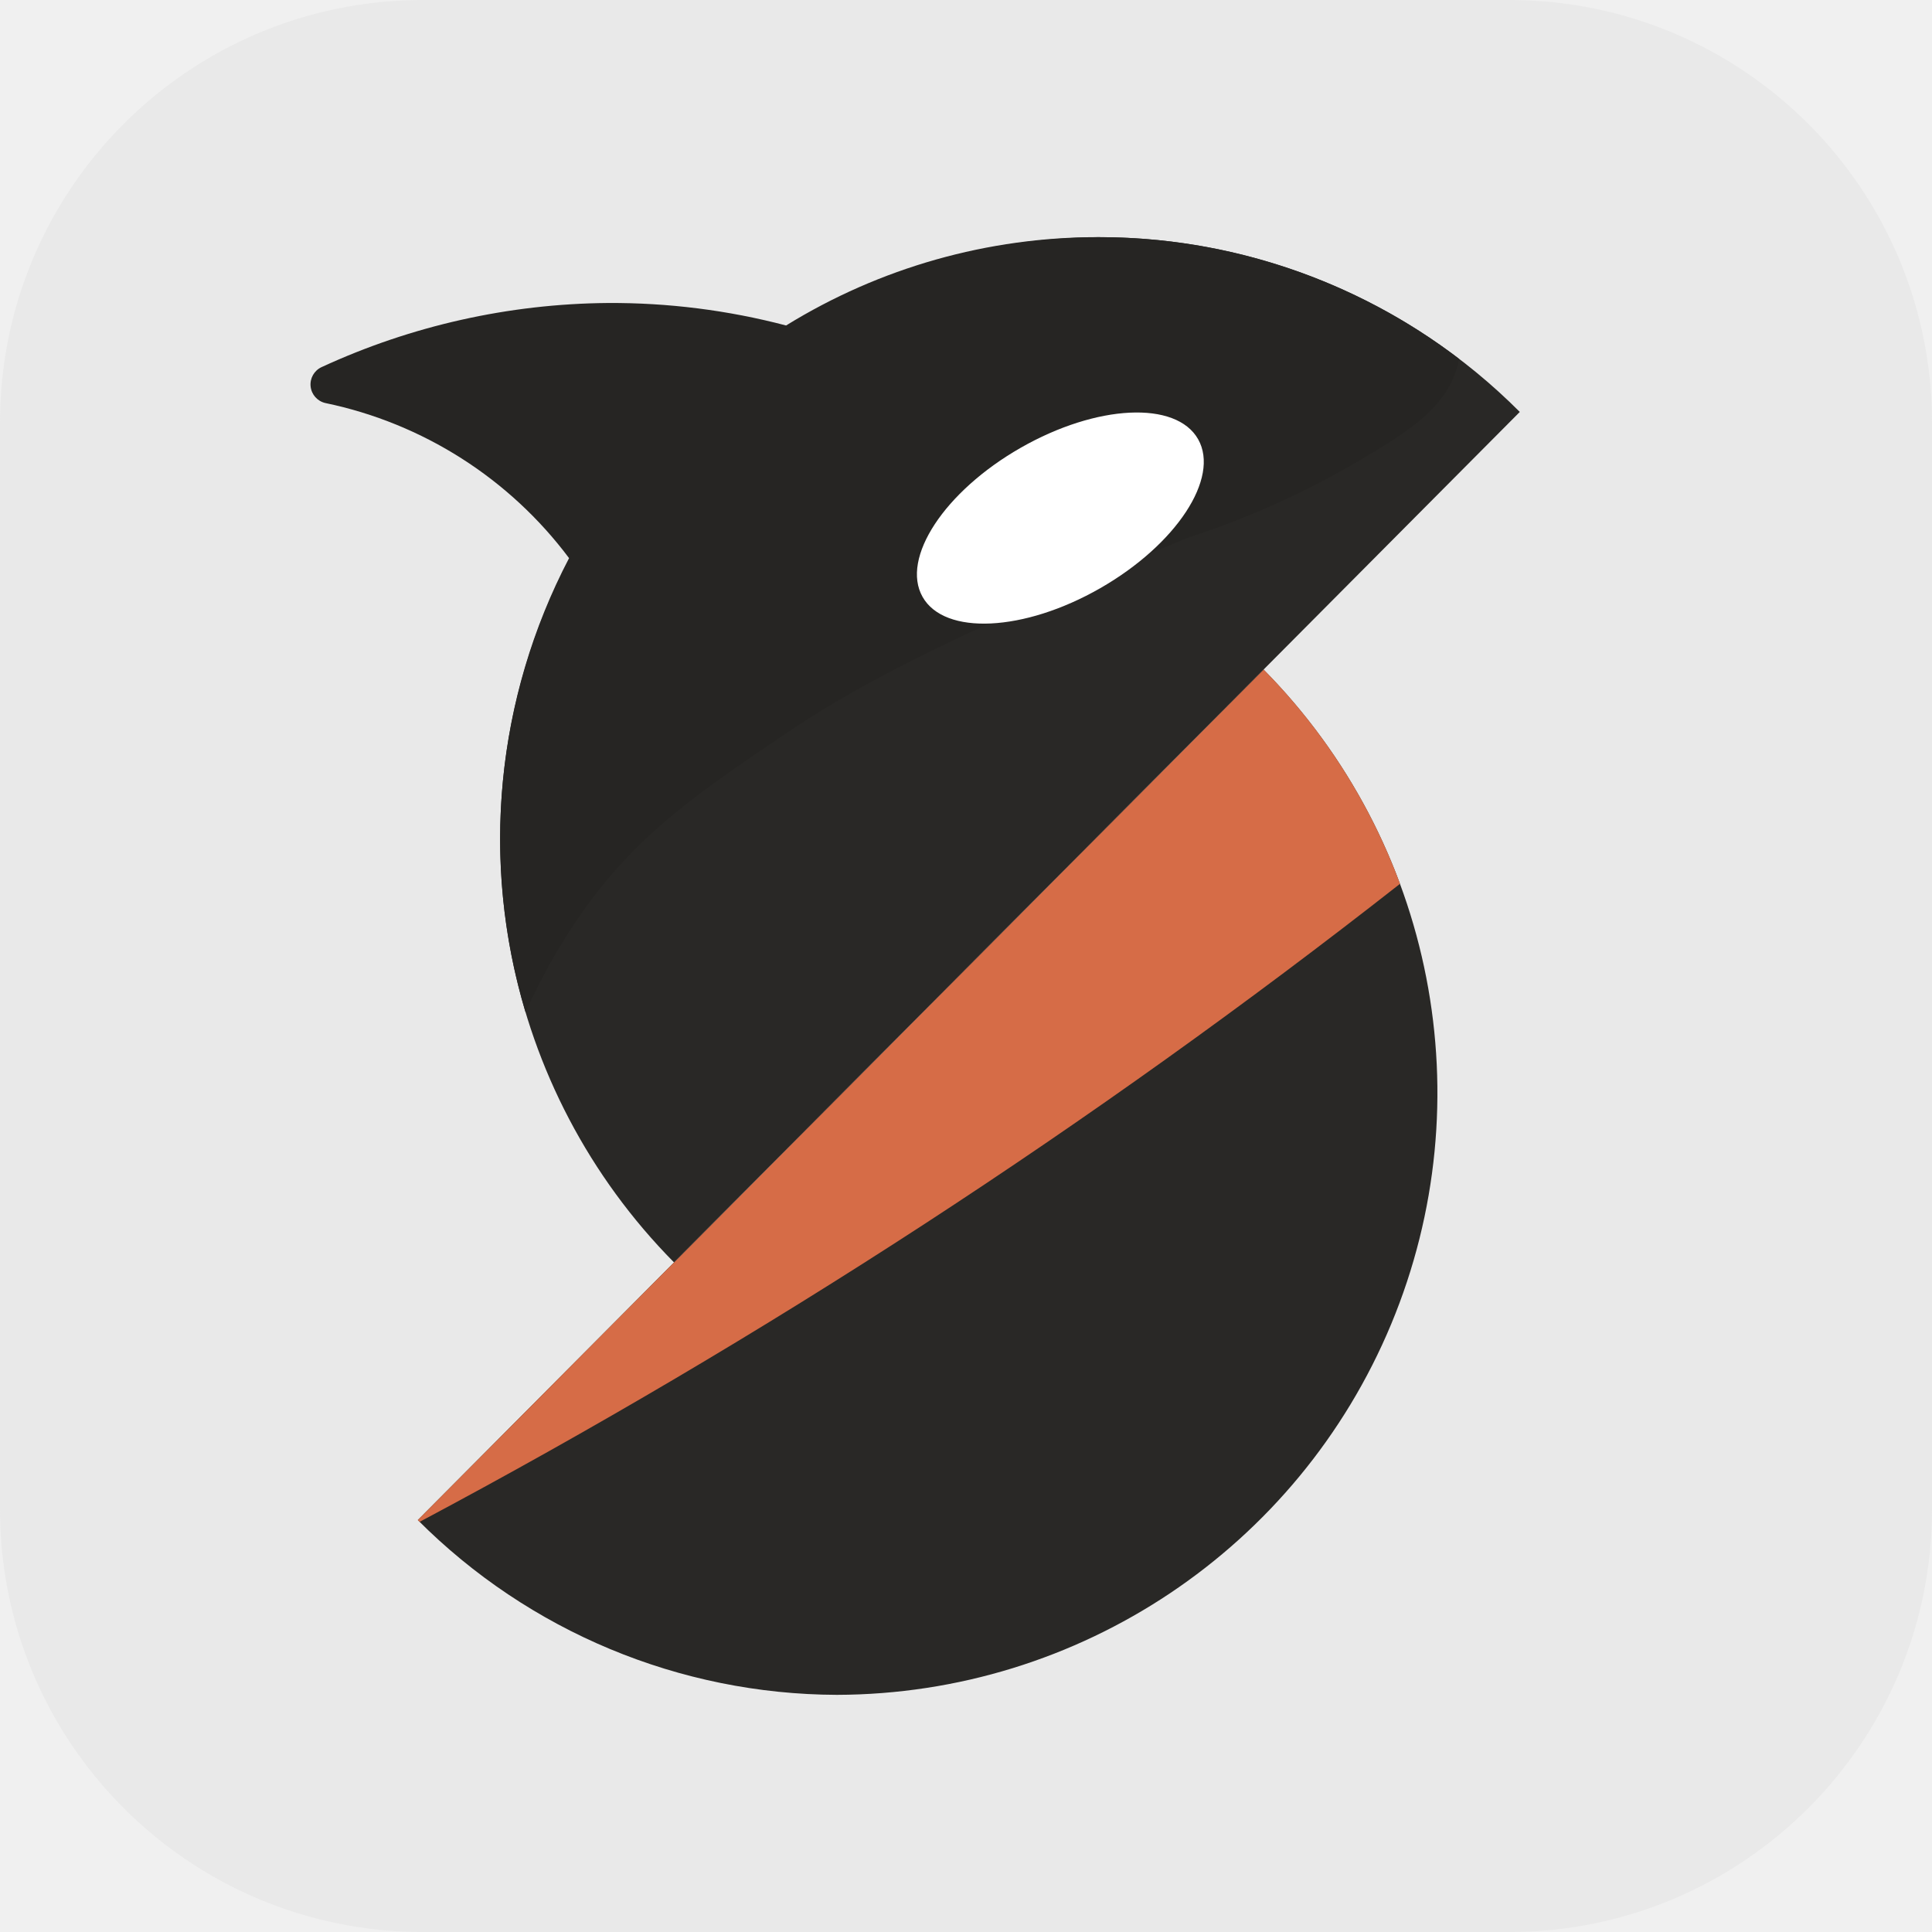
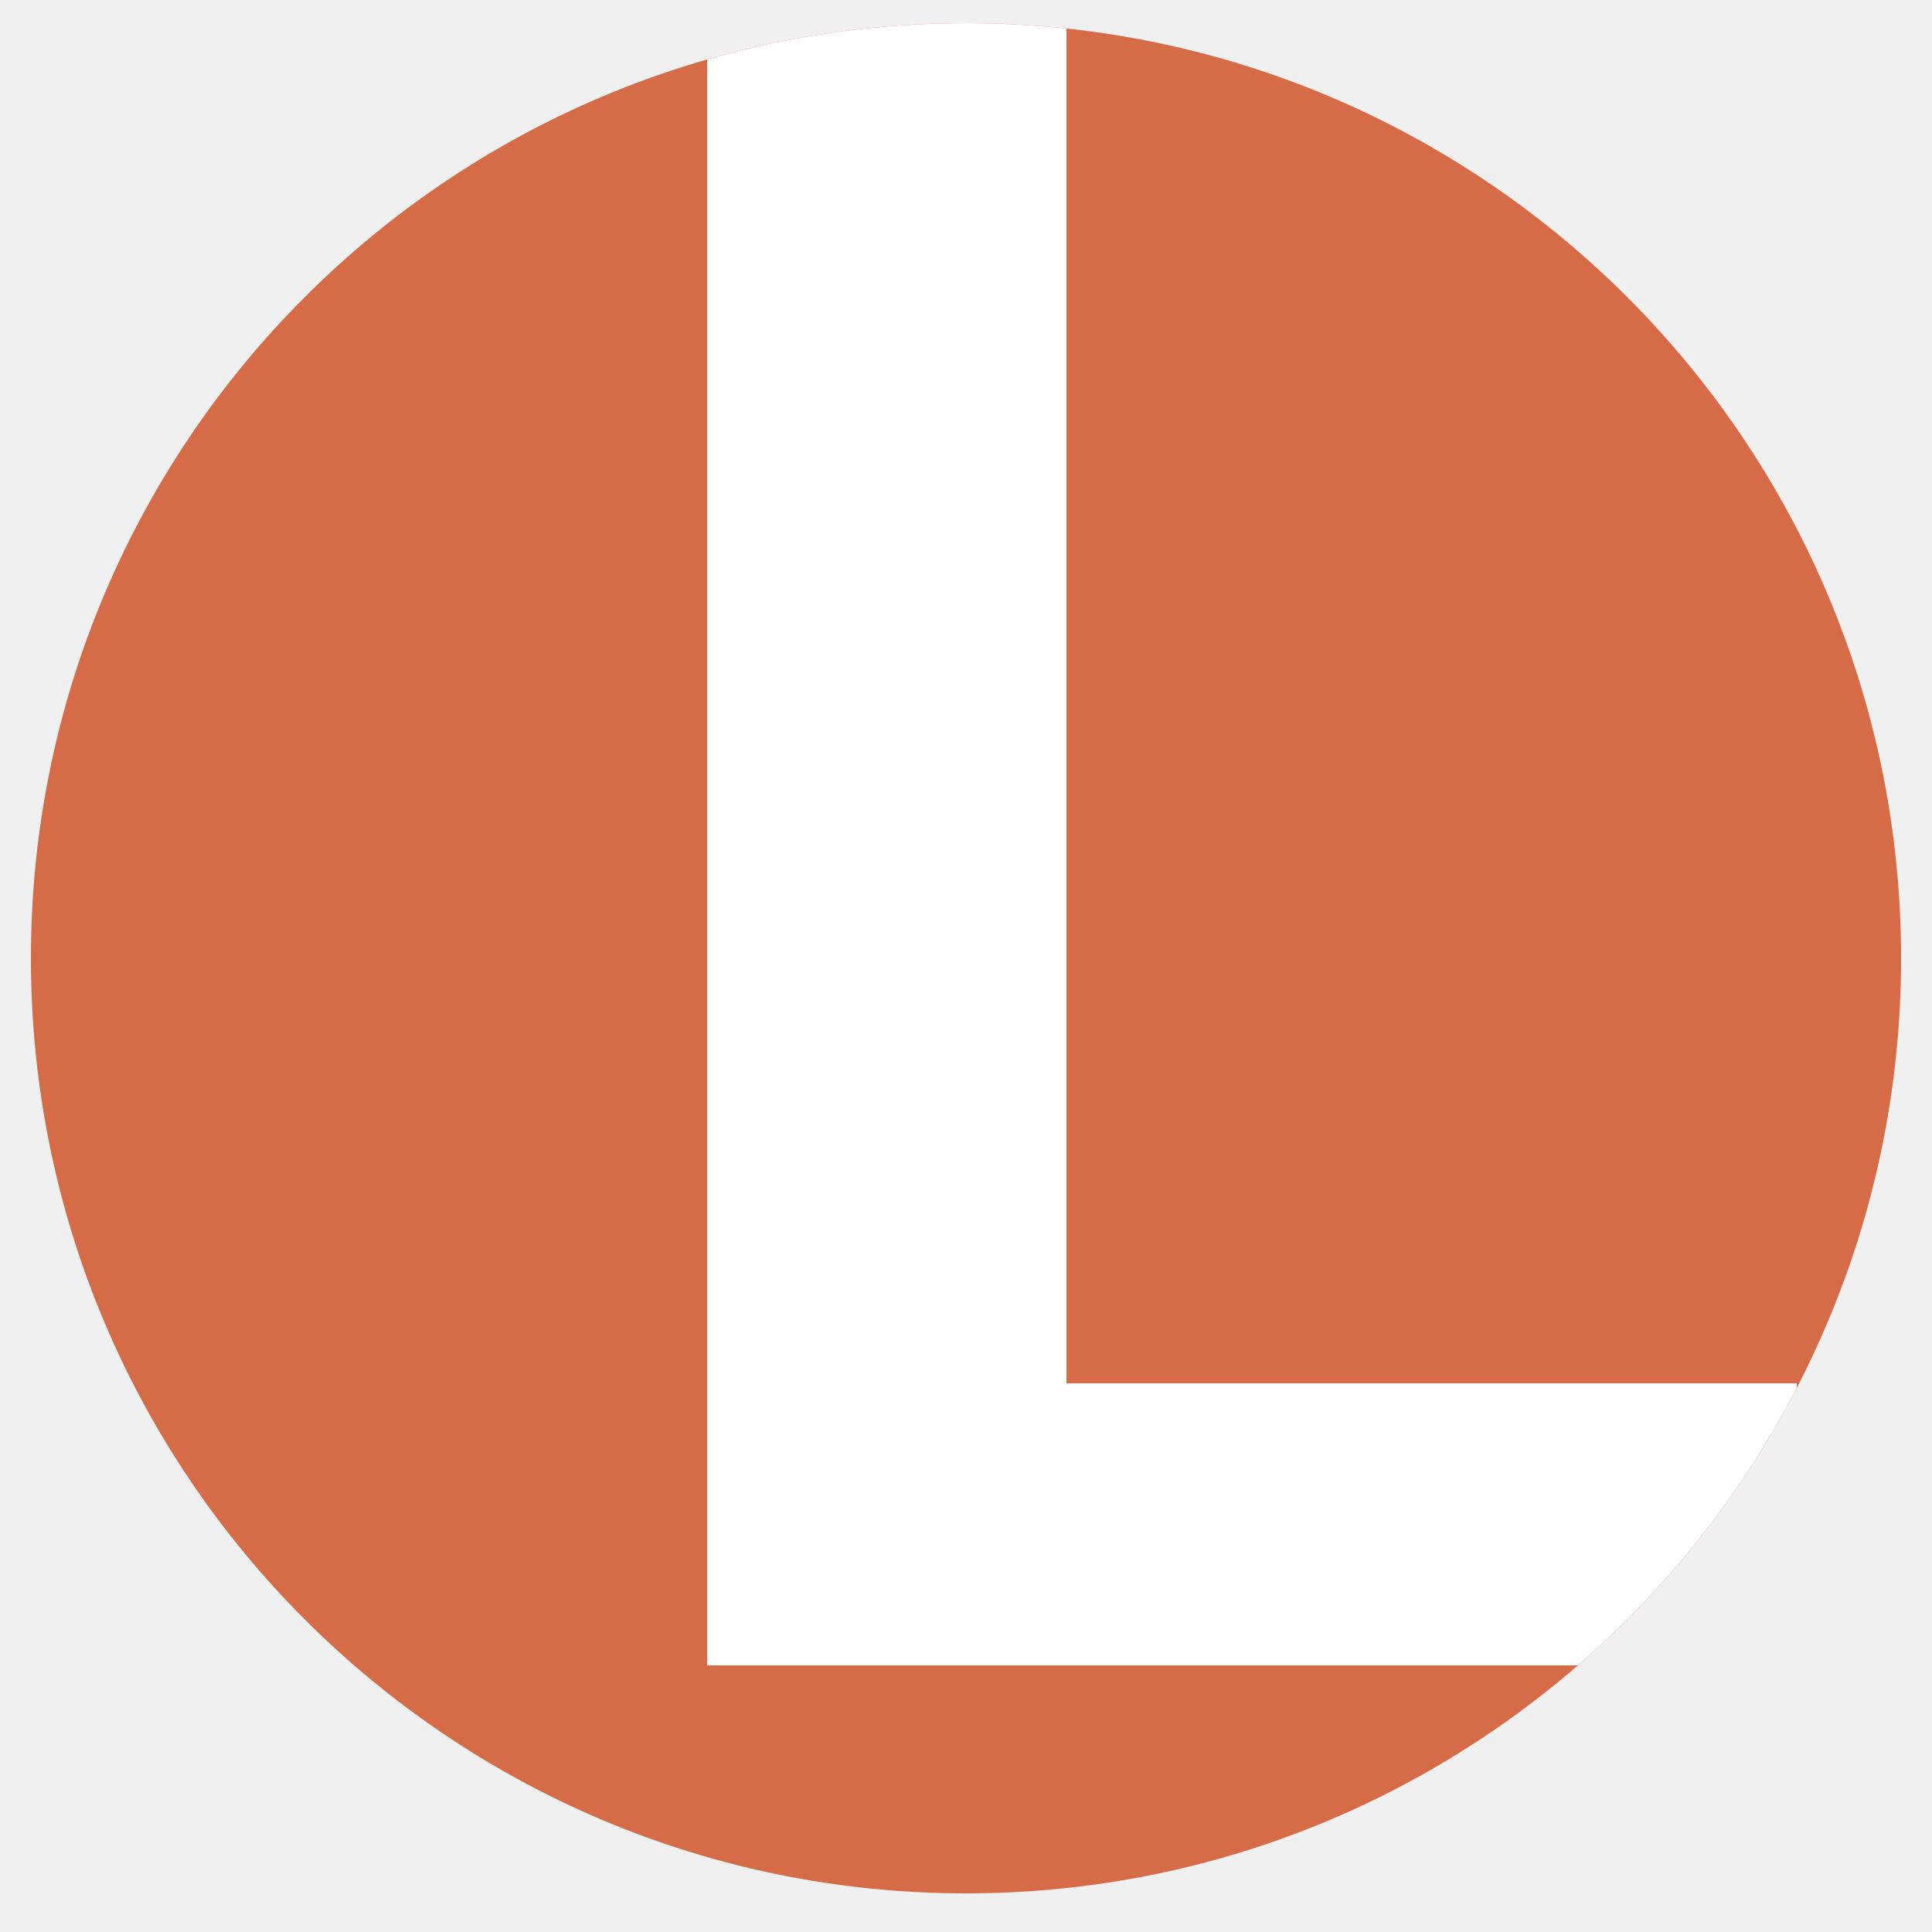
- <svg xmlns="http://www.w3.org/2000/svg" width="64" height="64" viewBox="0 0 64 64">
-   <rect width="64" height="64" rx="14" style="fill:#e9e9e9" />
-   <path d="M13.84,50.354a19.7,19.7,0,0,0,13.883,5.79A19.944,19.944,0,0,0,41.858,22.182Z" style="fill:#292826" />
-   <path d="M41.858,22.181,13.84,50.354l.061.059A220.548,220.548,0,0,0,46.378,29.277a19.964,19.964,0,0,0-4.52-7.1" style="fill:#D66C47" />
-   <path d="M36.381,7.856A19.943,19.943,0,0,0,22.327,41.818L50.345,13.646a19.693,19.693,0,0,0-13.964-5.79" style="fill:#292826" />
-   <path d="M36.381,7.856A19.636,19.636,0,0,0,26.04,10.782a22.742,22.742,0,0,0-5.91-.745,23.084,23.084,0,0,0-9.477,2.124.632.632,0,0,0,.129,1.191,13.52,13.52,0,0,1,8.069,5.137A20.06,20.06,0,0,0,17.41,33.534a19.873,19.873,0,0,1,2-3.488c1.819-2.5,3.743-3.8,6.585-5.723,2.093-1.416,5-3.077,13.359-6.512a28.421,28.421,0,0,0,6.12-2.821c1.4-.831,2.461-1.615,2.8-2.842.024-.086.045-.172.065-.256A19.655,19.655,0,0,0,36.381,7.856" style="fill:#262523" />
-   <path d="M39.69,14.551c.727,1.285-.728,3.495-3.249,4.937s-5.154,1.569-5.88.284.727-3.495,3.248-4.937,5.154-1.569,5.881-.284" style="fill:#fff" />
+ <svg xmlns="http://www.w3.org/2000/svg" width="512" height="512" viewBox="0 0 512 512" role="img" aria-label="InlongSlicer app icon">
+   <defs>
+     <clipPath id="inlong-il-clip">
+       <circle cx="256" cy="253.952" r="247.808" />
+     </clipPath>
+   </defs>
+   <g>
+     <circle cx="256" cy="253.952" r="247.808" fill="#D66C47" />
+     <g clip-path="url(#inlong-il-clip)" fill="#FFFFFF">
+       <rect x="187.392" y="-14.336" width="95.232" height="454.656" />
+       <rect x="187.392" y="366.592" width="288.768" height="74.752" />
+     </g>
+   </g>
</svg>
